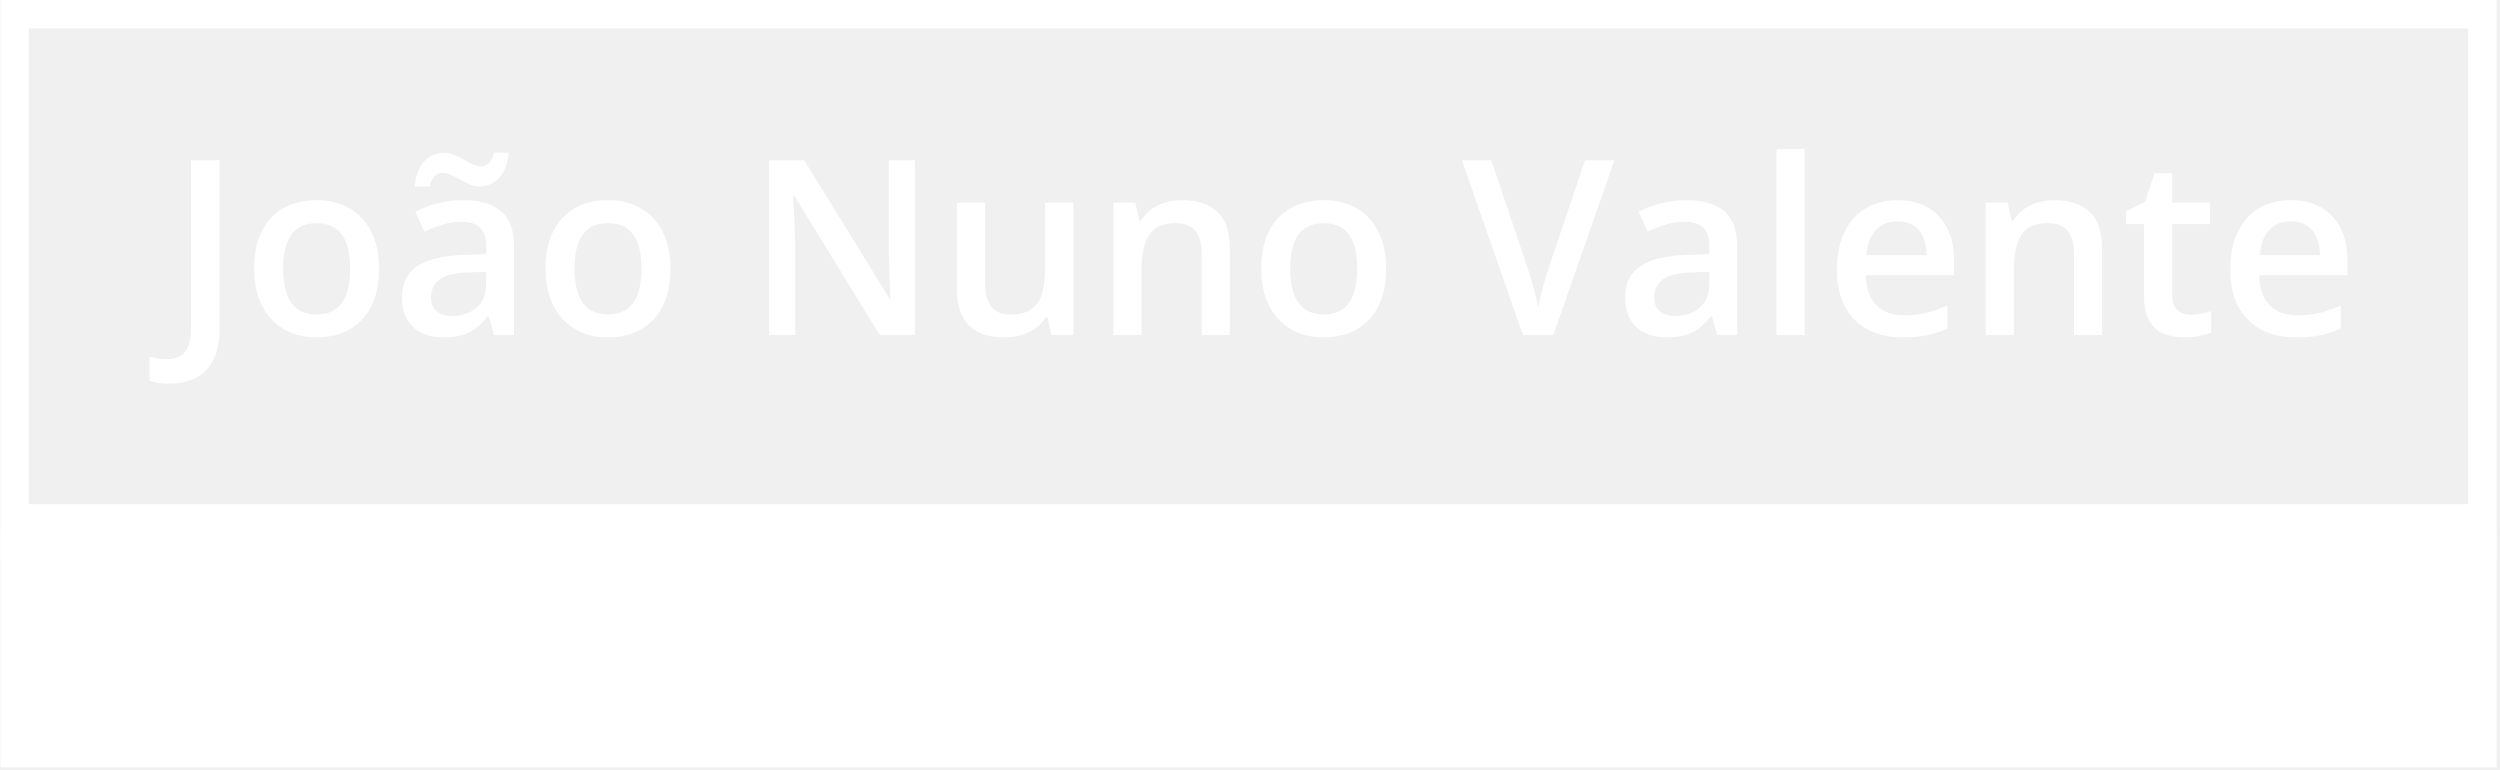
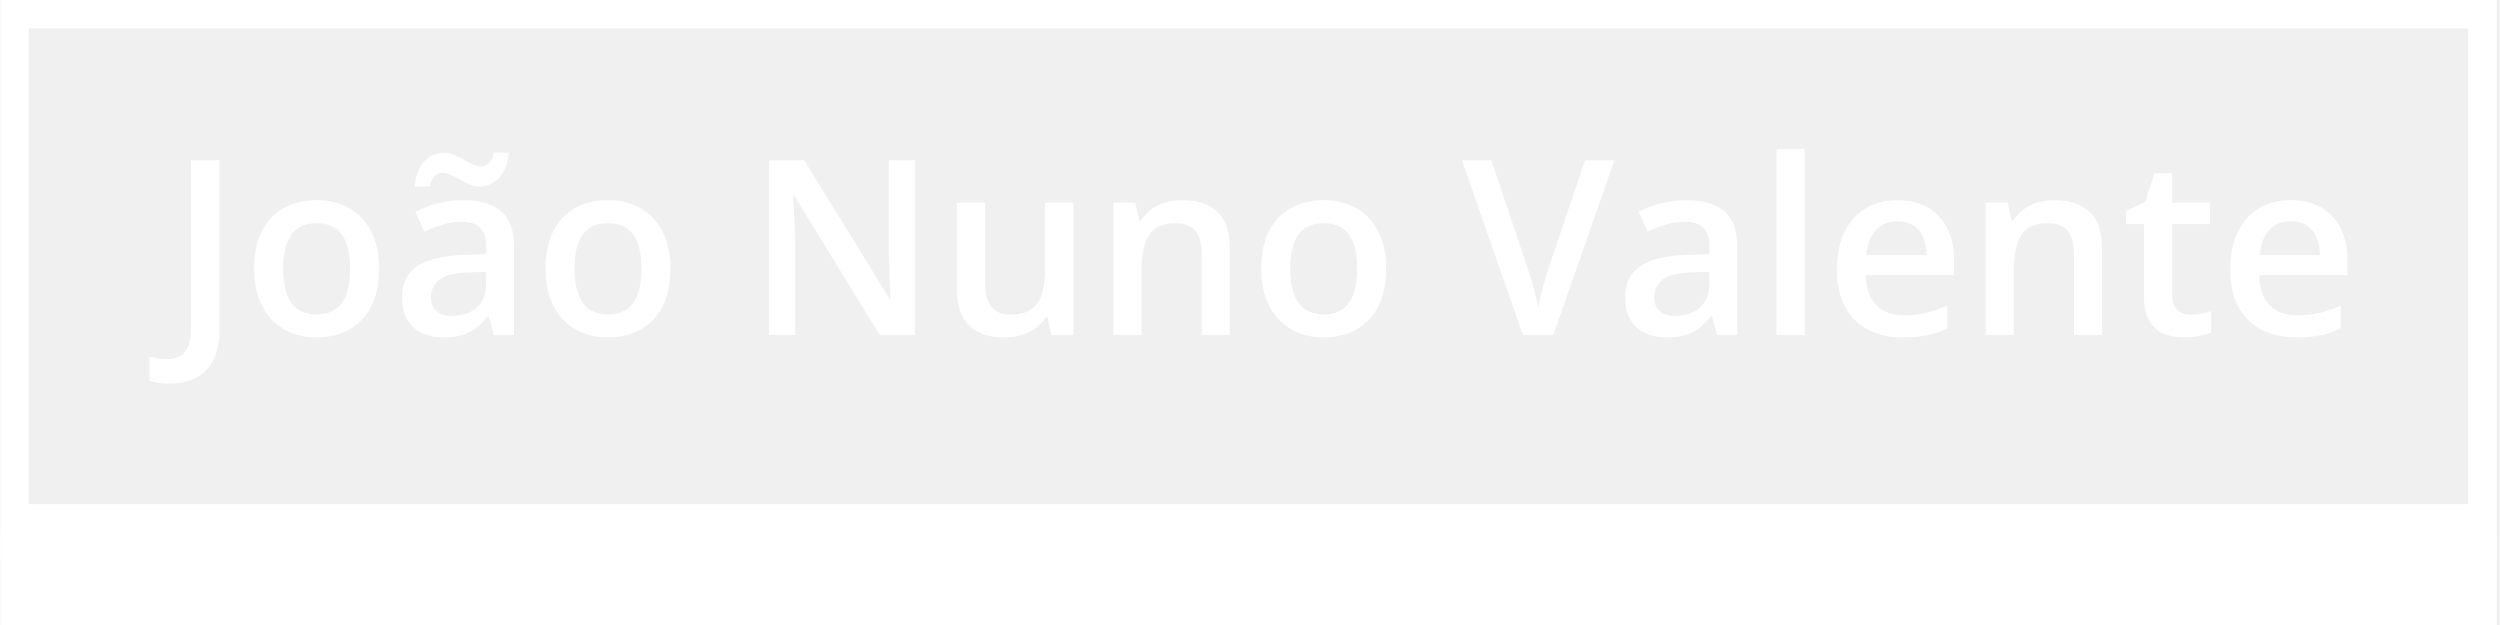
- <svg xmlns="http://www.w3.org/2000/svg" version="1.1" width="2000" height="616" viewBox="0 0 2000 616">
+ <svg xmlns="http://www.w3.org/2000/svg" version="1.1" width="2000" height="500" viewBox="0 0 2000 500">
  <g transform="matrix(1,0,0,1,-1.212121,-1.067146)">
    <svg viewBox="0 0 396 122" data-background-color="#000000" preserveAspectRatio="xMidYMid meet" height="616" width="2000">
      <g id="tight-bounds" transform="matrix(1,0,0,1,0.24,0.2113503)">
        <svg viewBox="0 0 395.52 121.577" height="121.577" width="395.52">
          <g>
            <svg viewBox="0 0 395.52 121.577" height="121.577" width="395.52">
              <g>
                <svg viewBox="0 0 395.52 121.577" height="121.577" width="395.52">
                  <g id="textblocktransform">
                    <svg viewBox="0 0 395.52 121.577" height="121.577" width="395.52" id="textblock">
                      <g>
                        <rect width="395.52" height="84.396" fill="none" stroke-width="9.018" stroke="#ffffff" data-fill-palette-color="none" data-stroke-palette-color="tertiary" />
                        <rect width="395.52" height="37.181" y="84.396" fill="#ffffff" data-fill-palette-color="tertiary" />
                      </g>
                      <g>
                        <svg viewBox="0 0 395.52 84.396" height="84.396" width="395.52">
                          <g transform="matrix(1,0,0,1,23.6076,23.6076)">
                            <svg width="348.305" viewBox="-3.86 -37.99 448.91 47.93" height="37.181" data-palette-color="#ffffff">
                              <path d="M0.24 9.94L0.24 9.94Q-1.1 9.94-2.11 9.78-3.13 9.62-3.86 9.35L-3.86 9.35-3.86 4.44Q-3.08 4.64-2.17 4.79-1.27 4.93-0.24 4.93L-0.24 4.93Q1.1 4.93 2.2 4.42 3.3 3.91 3.94 2.56 4.59 1.22 4.59-1.22L4.59-1.22 4.59-35.69 10.45-35.69 10.45-1.42Q10.45 2.56 9.18 5.07 7.91 7.57 5.62 8.75 3.32 9.94 0.24 9.94ZM43.02-13.57L43.02-13.57Q43.02-10.21 42.14-7.59 41.26-4.98 39.57-3.19 37.89-1.39 35.52-0.45 33.15 0.49 30.17 0.49L30.17 0.49Q27.39 0.49 25.07-0.45 22.75-1.39 21.05-3.19 19.36-4.98 18.43-7.59 17.5-10.21 17.5-13.57L17.5-13.57Q17.5-18.04 19.05-21.15 20.6-24.27 23.48-25.9 26.36-27.54 30.34-27.54L30.34-27.54Q34.08-27.54 36.94-25.9 39.79-24.27 41.4-21.14 43.02-18.02 43.02-13.57ZM23.41-13.57L23.41-13.57Q23.41-10.62 24.13-8.52 24.85-6.42 26.36-5.31 27.88-4.2 30.27-4.2L30.27-4.2Q32.66-4.2 34.18-5.31 35.69-6.42 36.4-8.52 37.11-10.62 37.11-13.57L37.11-13.57Q37.11-16.53 36.4-18.59 35.69-20.65 34.18-21.74 32.66-22.83 30.25-22.83L30.25-22.83Q26.68-22.83 25.05-20.43 23.41-18.04 23.41-13.57ZM60.2-27.54L60.2-27.54Q65.33-27.54 67.95-25.27 70.58-23 70.58-18.19L70.58-18.19 70.58 0 66.5 0 65.4-3.83 65.2-3.83Q64.06-2.37 62.84-1.42 61.62-0.46 60.02 0.01 58.42 0.49 56.12 0.49L56.12 0.49Q53.71 0.49 51.8-0.4 49.9-1.29 48.8-3.13 47.7-4.96 47.7-7.76L47.7-7.76Q47.7-11.94 50.81-14.04 53.93-16.14 60.22-16.36L60.22-16.36 64.91-16.53 64.91-17.94Q64.91-20.75 63.61-21.95 62.3-23.14 59.93-23.14L59.93-23.14Q57.91-23.14 56-22.56 54.1-21.97 52.29-21.12L52.29-21.12 50.43-25.17Q52.41-26.22 54.94-26.88 57.47-27.54 60.2-27.54ZM64.89-10.57L64.89-12.92 61.4-12.79Q57.1-12.65 55.37-11.33 53.63-10.01 53.63-7.71L53.63-7.71Q53.63-5.71 54.83-4.8 56.03-3.88 57.98-3.88L57.98-3.88Q60.96-3.88 62.92-5.58 64.89-7.28 64.89-10.57L64.89-10.57ZM53.34-30.32L50.31-30.32Q50.46-32.03 50.95-33.31 51.44-34.59 52.23-35.46 53.02-36.33 54.06-36.77 55.1-37.21 56.32-37.21L56.32-37.21Q57.39-37.21 58.38-36.79 59.37-36.38 60.31-35.83 61.25-35.28 62.14-34.86 63.03-34.45 63.86-34.45L63.86-34.45Q64.81-34.45 65.49-35.13 66.16-35.82 66.5-37.26L66.5-37.26 69.5-37.26Q69.21-33.89 67.57-32.12 65.94-30.35 63.5-30.35L63.5-30.35Q62.47-30.35 61.48-30.77 60.49-31.2 59.57-31.74 58.64-32.28 57.73-32.69 56.83-33.11 55.98-33.11L55.98-33.11Q55-33.11 54.33-32.42 53.66-31.74 53.34-30.32L53.34-30.32ZM102.53-13.57L102.53-13.57Q102.53-10.21 101.65-7.59 100.77-4.98 99.09-3.19 97.4-1.39 95.04-0.45 92.67 0.49 89.69 0.49L89.69 0.49Q86.91 0.49 84.59-0.45 82.27-1.39 80.57-3.19 78.87-4.98 77.95-7.59 77.02-10.21 77.02-13.57L77.02-13.57Q77.02-18.04 78.57-21.15 80.12-24.27 83-25.9 85.88-27.54 89.86-27.54L89.86-27.54Q93.6-27.54 96.45-25.9 99.31-24.27 100.92-21.14 102.53-18.02 102.53-13.57ZM82.93-13.57L82.93-13.57Q82.93-10.62 83.65-8.52 84.37-6.42 85.88-5.31 87.39-4.2 89.79-4.2L89.79-4.2Q92.18-4.2 93.69-5.31 95.21-6.42 95.92-8.52 96.62-10.62 96.62-13.57L96.62-13.57Q96.62-16.53 95.92-18.59 95.21-20.65 93.69-21.74 92.18-22.83 89.76-22.83L89.76-22.83Q86.2-22.83 84.56-20.43 82.93-18.04 82.93-13.57ZM152.48-35.69L152.48 0 145.28 0 127.8-28.49 127.58-28.49Q127.67-27.05 127.76-25.44 127.84-23.83 127.9-22.12 127.97-20.41 128.01-18.65L128.01-18.65 128.01 0 122.69 0 122.69-35.69 129.85-35.69 147.3-7.4 147.47-7.4Q147.42-8.64 147.35-10.25 147.28-11.87 147.22-13.59 147.16-15.31 147.13-16.92L147.13-16.92 147.13-35.69 152.48-35.69ZM179.06-27.03L184.82-27.03 184.82 0 180.31 0 179.53-3.64 179.21-3.64Q178.35-2.25 177.04-1.33 175.72-0.42 174.11 0.04 172.49 0.49 170.71 0.49L170.71 0.49Q167.66 0.49 165.5-0.55 163.34-1.59 162.19-3.76 161.04-5.93 161.04-9.38L161.04-9.38 161.04-27.03 166.81-27.03 166.81-10.45Q166.81-7.3 168.09-5.74 169.37-4.17 172.08-4.17L172.08-4.17Q174.69-4.17 176.23-5.25 177.77-6.32 178.42-8.42 179.06-10.52 179.06-13.57L179.06-13.57 179.06-27.03ZM207.11-27.54L207.11-27.54Q211.68-27.54 214.23-25.18 216.78-22.83 216.78-17.63L216.78-17.63 216.78 0 211.04 0 211.04-16.55Q211.04-19.7 209.75-21.28 208.45-22.85 205.74-22.85L205.74-22.85Q201.81-22.85 200.29-20.43 198.76-18.02 198.76-13.43L198.76-13.43 198.76 0 193.02 0 193.02-27.03 197.49-27.03 198.3-23.36 198.62-23.36Q199.49-24.78 200.8-25.7 202.11-26.61 203.73-27.08 205.35-27.54 207.11-27.54ZM248.71-13.57L248.71-13.57Q248.71-10.21 247.83-7.59 246.95-4.98 245.27-3.19 243.58-1.39 241.22-0.45 238.85 0.49 235.87 0.49L235.87 0.49Q233.09 0.49 230.77-0.45 228.45-1.39 226.75-3.19 225.05-4.98 224.13-7.59 223.2-10.21 223.2-13.57L223.2-13.57Q223.2-18.04 224.75-21.15 226.3-24.27 229.18-25.9 232.06-27.54 236.04-27.54L236.04-27.54Q239.77-27.54 242.63-25.9 245.49-24.27 247.1-21.14 248.71-18.02 248.71-13.57ZM229.11-13.57L229.11-13.57Q229.11-10.62 229.83-8.52 230.55-6.42 232.06-5.31 233.57-4.2 235.97-4.2L235.97-4.2Q238.36-4.2 239.87-5.31 241.39-6.42 242.09-8.52 242.8-10.62 242.8-13.57L242.8-13.57Q242.8-16.53 242.09-18.59 241.39-20.65 239.87-21.74 238.36-22.83 235.94-22.83L235.94-22.83Q232.38-22.83 230.74-20.43 229.11-18.04 229.11-13.57ZM289.33-35.69L295.34-35.69 282.86 0 276.66 0 264.18-35.69 270.19-35.69 277.71-13.33Q278.05-12.35 278.45-10.96 278.86-9.57 279.21-8.15 279.56-6.74 279.76-5.64L279.76-5.64Q279.96-6.74 280.31-8.15 280.66-9.57 281.05-10.96 281.44-12.35 281.79-13.35L281.79-13.35 289.33-35.69ZM310.03-27.54L310.03-27.54Q315.16-27.54 317.78-25.27 320.41-23 320.41-18.19L320.41-18.19 320.41 0 316.33 0 315.23-3.83 315.04-3.83Q313.89-2.37 312.67-1.42 311.45-0.46 309.85 0.01 308.25 0.49 305.95 0.49L305.95 0.49Q303.54 0.49 301.63-0.4 299.73-1.29 298.63-3.13 297.53-4.96 297.53-7.76L297.53-7.76Q297.53-11.94 300.64-14.04 303.76-16.14 310.06-16.36L310.06-16.36 314.74-16.53 314.74-17.94Q314.74-20.75 313.44-21.95 312.13-23.14 309.76-23.14L309.76-23.14Q307.74-23.14 305.83-22.56 303.93-21.97 302.12-21.12L302.12-21.12 300.27-25.17Q302.24-26.22 304.77-26.88 307.3-27.54 310.03-27.54ZM314.72-10.57L314.72-12.92 311.23-12.79Q306.93-12.65 305.2-11.33 303.46-10.01 303.46-7.71L303.46-7.71Q303.46-5.71 304.66-4.8 305.86-3.88 307.81-3.88L307.81-3.88Q310.79-3.88 312.75-5.58 314.72-7.28 314.72-10.57L314.72-10.57ZM334.2-37.99L334.2 0 328.44 0 328.44-37.99 334.2-37.99ZM353.14-27.54L353.14-27.54Q356.75-27.54 359.34-26.05 361.93-24.56 363.32-21.83 364.71-19.09 364.71-15.28L364.71-15.28 364.71-12.21 346.67-12.21Q346.77-8.28 348.78-6.15 350.8-4.03 354.44-4.03L354.44-4.03Q357.02-4.03 359.09-4.53 361.15-5.03 363.35-6.01L363.35-6.01 363.35-1.34Q361.32-0.39 359.22 0.05 357.12 0.49 354.19 0.49L354.19 0.49Q350.21 0.49 347.2-1.06 344.18-2.61 342.48-5.69 340.79-8.76 340.79-13.33L340.79-13.33Q340.79-17.87 342.33-21.04 343.86-24.22 346.65-25.88 349.43-27.54 353.14-27.54ZM353.14-23.22L353.14-23.22Q350.43-23.22 348.76-21.46 347.09-19.7 346.79-16.31L346.79-16.31 359.1-16.31Q359.07-18.33 358.43-19.9 357.78-21.46 356.47-22.34 355.17-23.22 353.14-23.22ZM385.27-27.54L385.27-27.54Q389.83-27.54 392.38-25.18 394.94-22.83 394.94-17.63L394.94-17.63 394.94 0 389.2 0 389.2-16.55Q389.2-19.7 387.9-21.28 386.61-22.85 383.9-22.85L383.9-22.85Q379.97-22.85 378.44-20.43 376.92-18.02 376.92-13.43L376.92-13.43 376.92 0 371.18 0 371.18-27.03 375.65-27.03 376.45-23.36 376.77-23.36Q377.65-24.78 378.96-25.7 380.26-26.61 381.89-27.08 383.51-27.54 385.27-27.54ZM413-4.15L413-4.15Q414.12-4.15 415.22-4.36 416.32-4.57 417.22-4.86L417.22-4.86 417.22-0.51Q416.27-0.1 414.76 0.2 413.24 0.49 411.61 0.49L411.61 0.49Q409.31 0.49 407.48-0.28 405.65-1.05 404.58-2.93 403.5-4.81 403.5-8.13L403.5-8.13 403.5-22.66 399.82-22.66 399.82-25.22 403.77-27.25 405.65-33.03 409.26-33.03 409.26-27.03 417-27.03 417-22.66 409.26-22.66 409.26-8.2Q409.26-6.15 410.29-5.15 411.32-4.15 413-4.15ZM433.48-27.54L433.48-27.54Q437.09-27.54 439.68-26.05 442.27-24.56 443.66-21.83 445.05-19.09 445.05-15.28L445.05-15.28 445.05-12.21 427.01-12.21Q427.11-8.28 429.12-6.15 431.14-4.03 434.77-4.03L434.77-4.03Q437.36-4.03 439.43-4.53 441.49-5.03 443.69-6.01L443.69-6.01 443.69-1.34Q441.66-0.39 439.56 0.05 437.46 0.49 434.53 0.49L434.53 0.49Q430.55 0.49 427.54-1.06 424.52-2.61 422.82-5.69 421.13-8.76 421.13-13.33L421.13-13.33Q421.13-17.87 422.67-21.04 424.2-24.22 426.99-25.88 429.77-27.54 433.48-27.54ZM433.48-23.22L433.48-23.22Q430.77-23.22 429.1-21.46 427.43-19.7 427.13-16.31L427.13-16.31 439.44-16.31Q439.41-18.33 438.77-19.9 438.12-21.46 436.81-22.34 435.51-23.22 433.48-23.22Z" opacity="1" transform="matrix(1,0,0,1,0,0)" fill="#ffffff" class="wordmark-text-0" data-fill-palette-color="primary" id="text-0" />
                            </svg>
                          </g>
                        </svg>
                      </g>
                    </svg>
                  </g>
                </svg>
              </g>
            </svg>
          </g>
          <defs />
        </svg>
        <rect width="395.52" height="121.577" fill="none" stroke="none" visibility="hidden" />
      </g>
    </svg>
  </g>
</svg>
